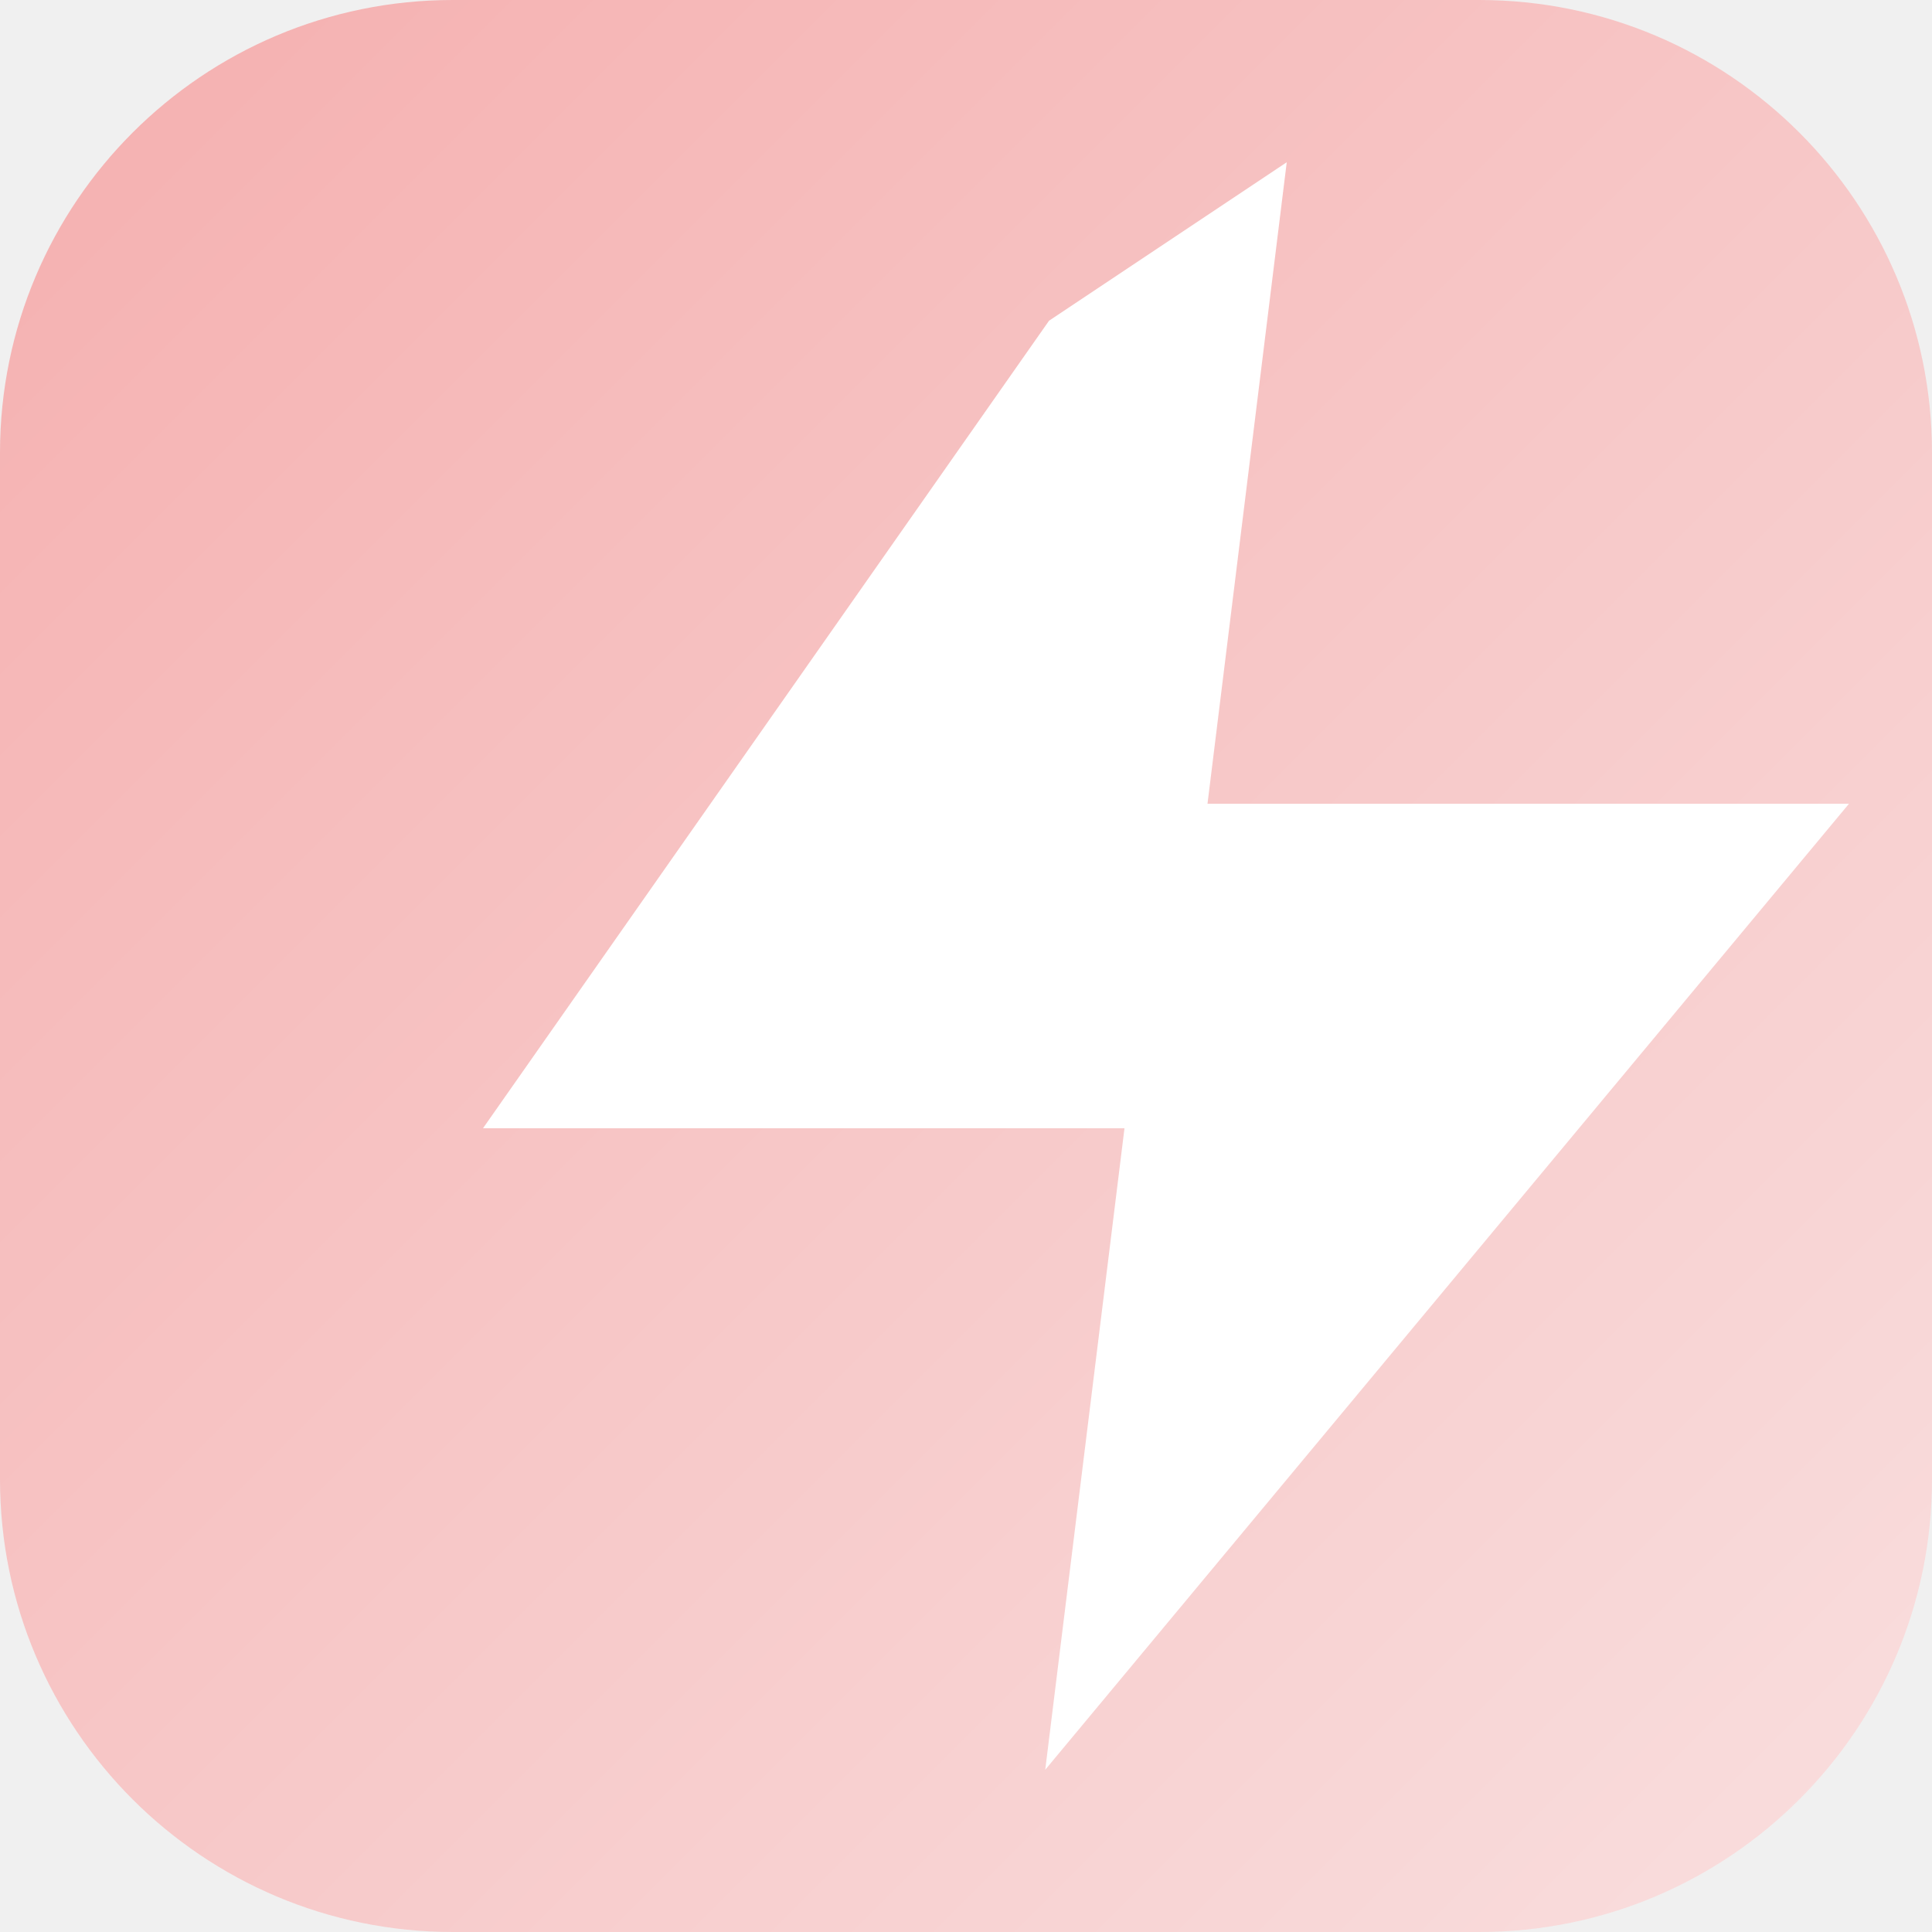
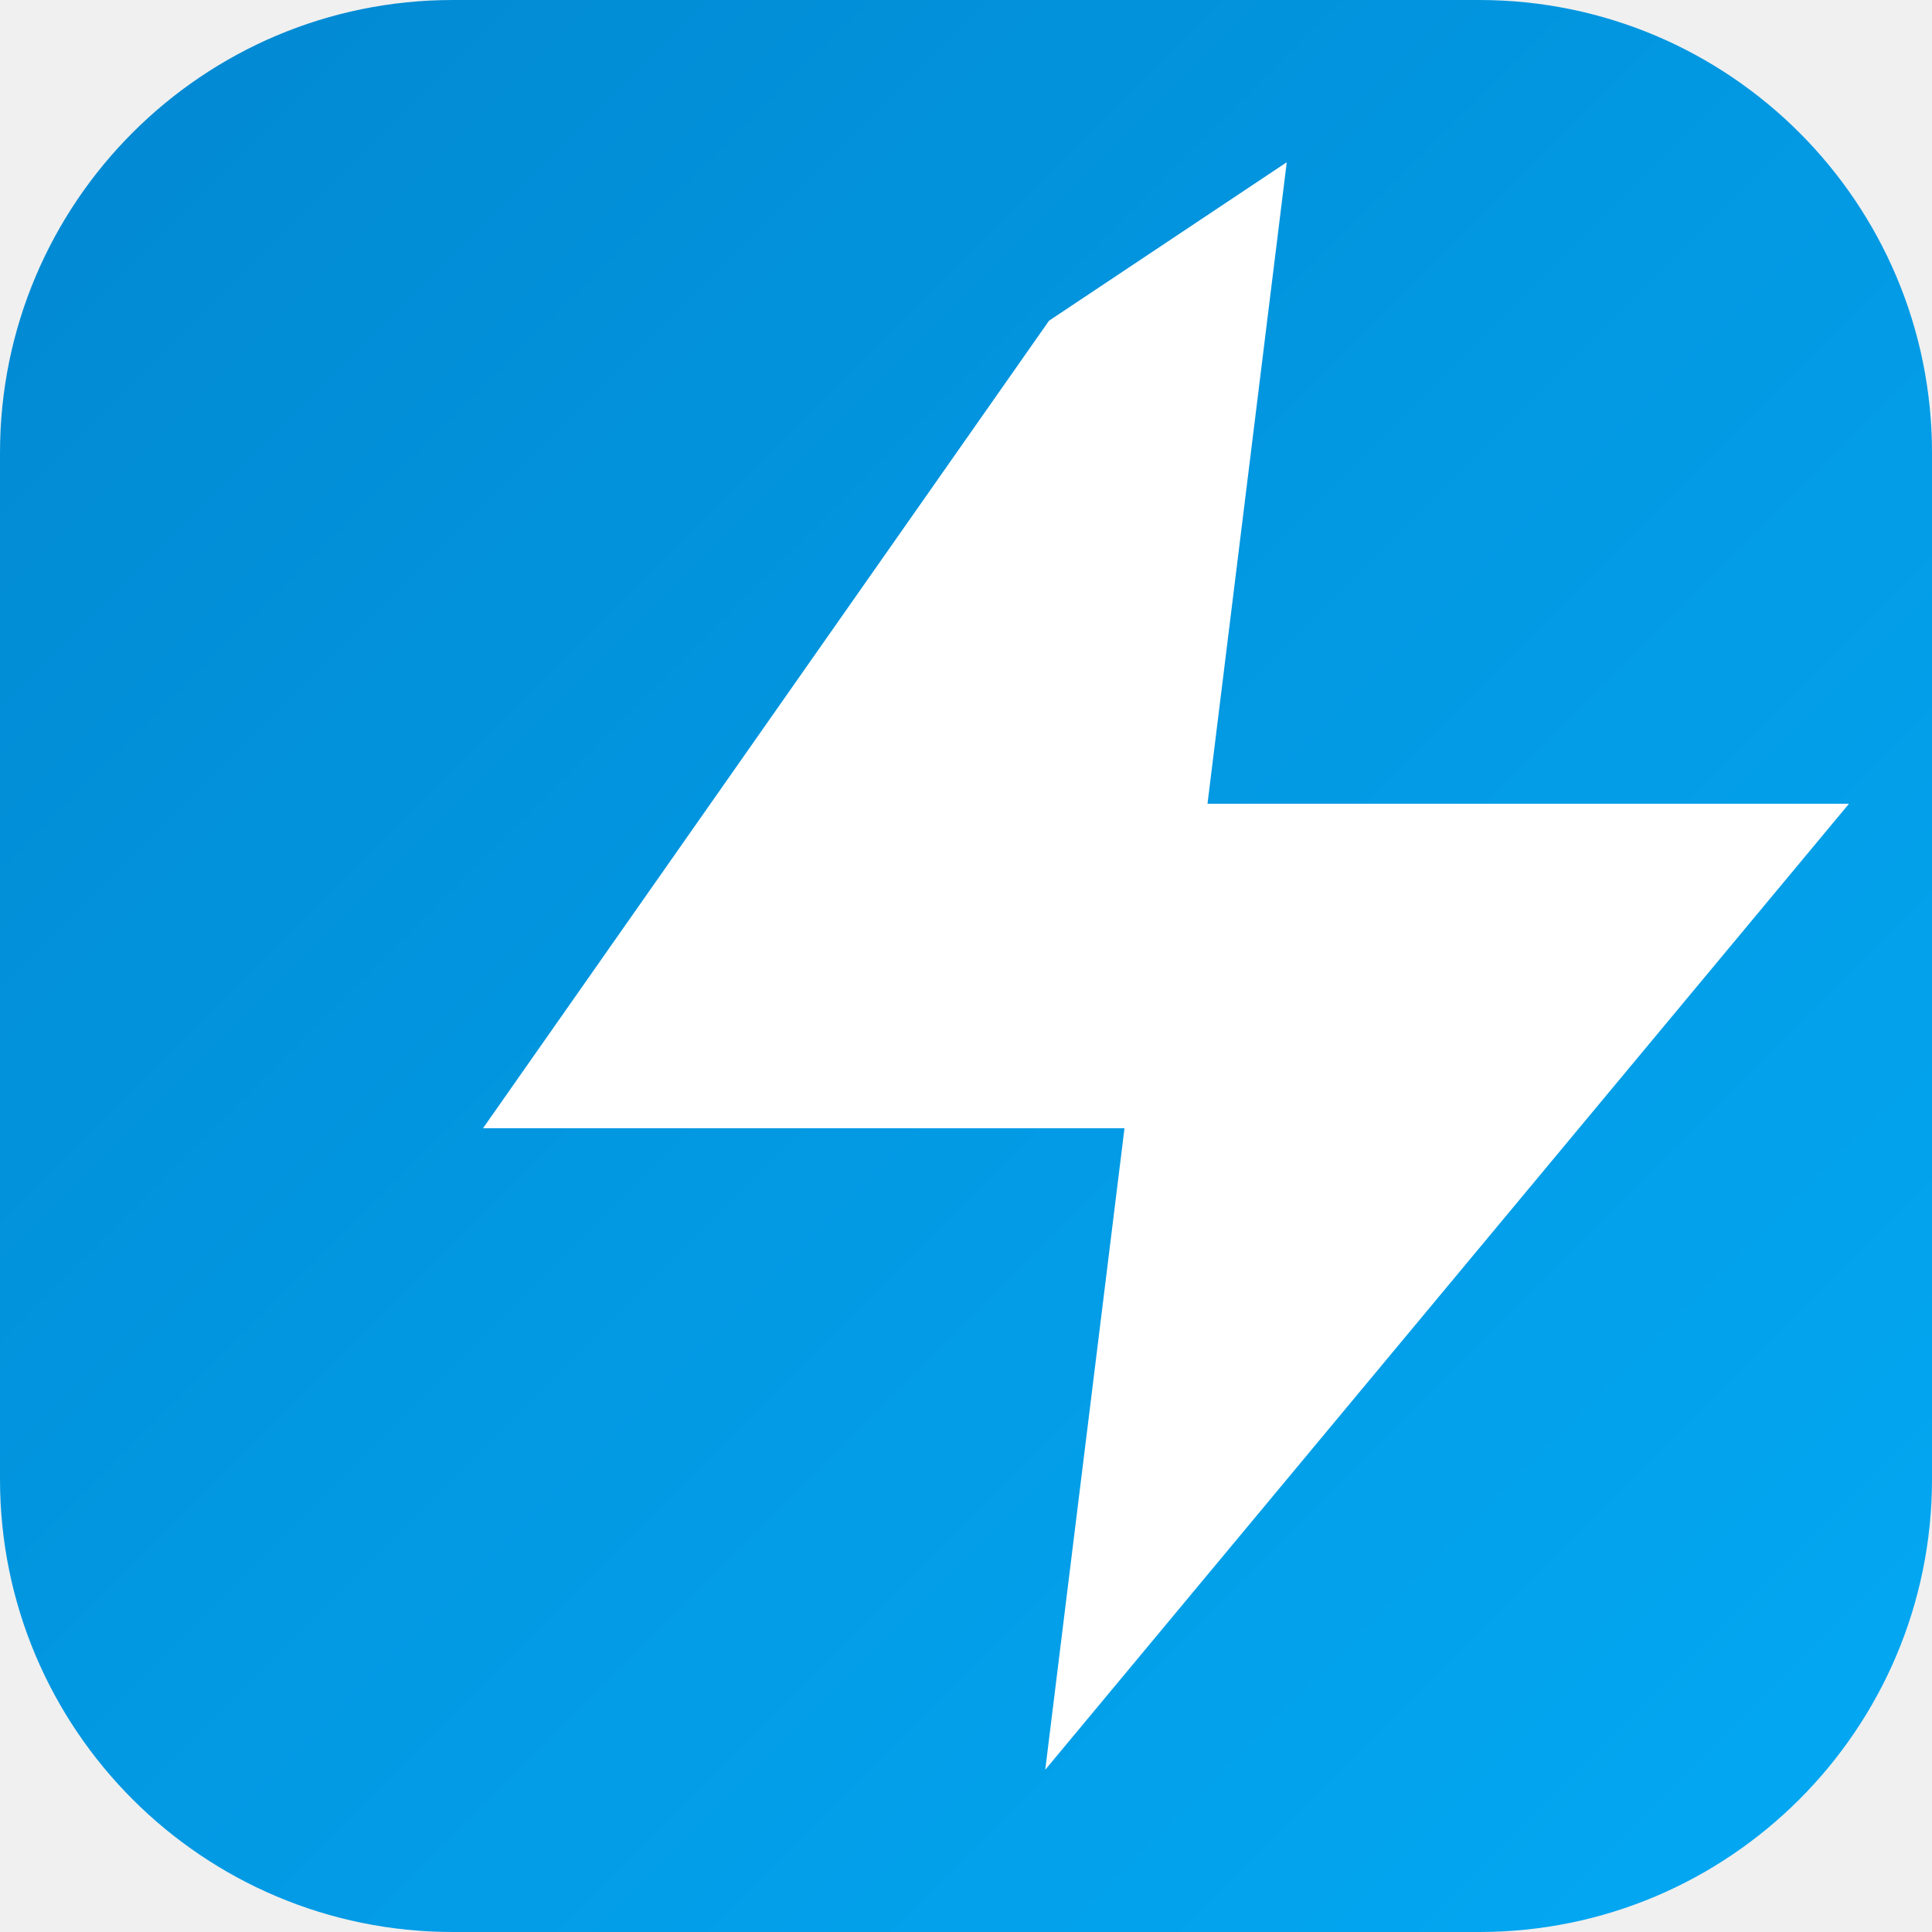
<svg xmlns="http://www.w3.org/2000/svg" width="512" height="512" viewBox="0 0 512 512">
  <defs>
    <linearGradient id="gradient" x1="0%" y1="0%" x2="100%" y2="100%">
-       <stop offset="0%" style="stop-color:#F5AFAF;stop-opacity:1" />
-       <stop offset="100%" style="stop-color:#F9DFDF;stop-opacity:1" />
+       <stop offset="0%" style="stop-color:#0288d1;stop-opacity:1" />
+       <stop offset="100%" style="stop-color:#03a9f4;stop-opacity:1" />
    </linearGradient>
  </defs>
  <rect width="512" height="512" rx="120" fill="url(#gradient)" />
  <path d="M278 85L128 299h170l-21 170 213-256h-170l21-170z" fill="white" />
</svg>
